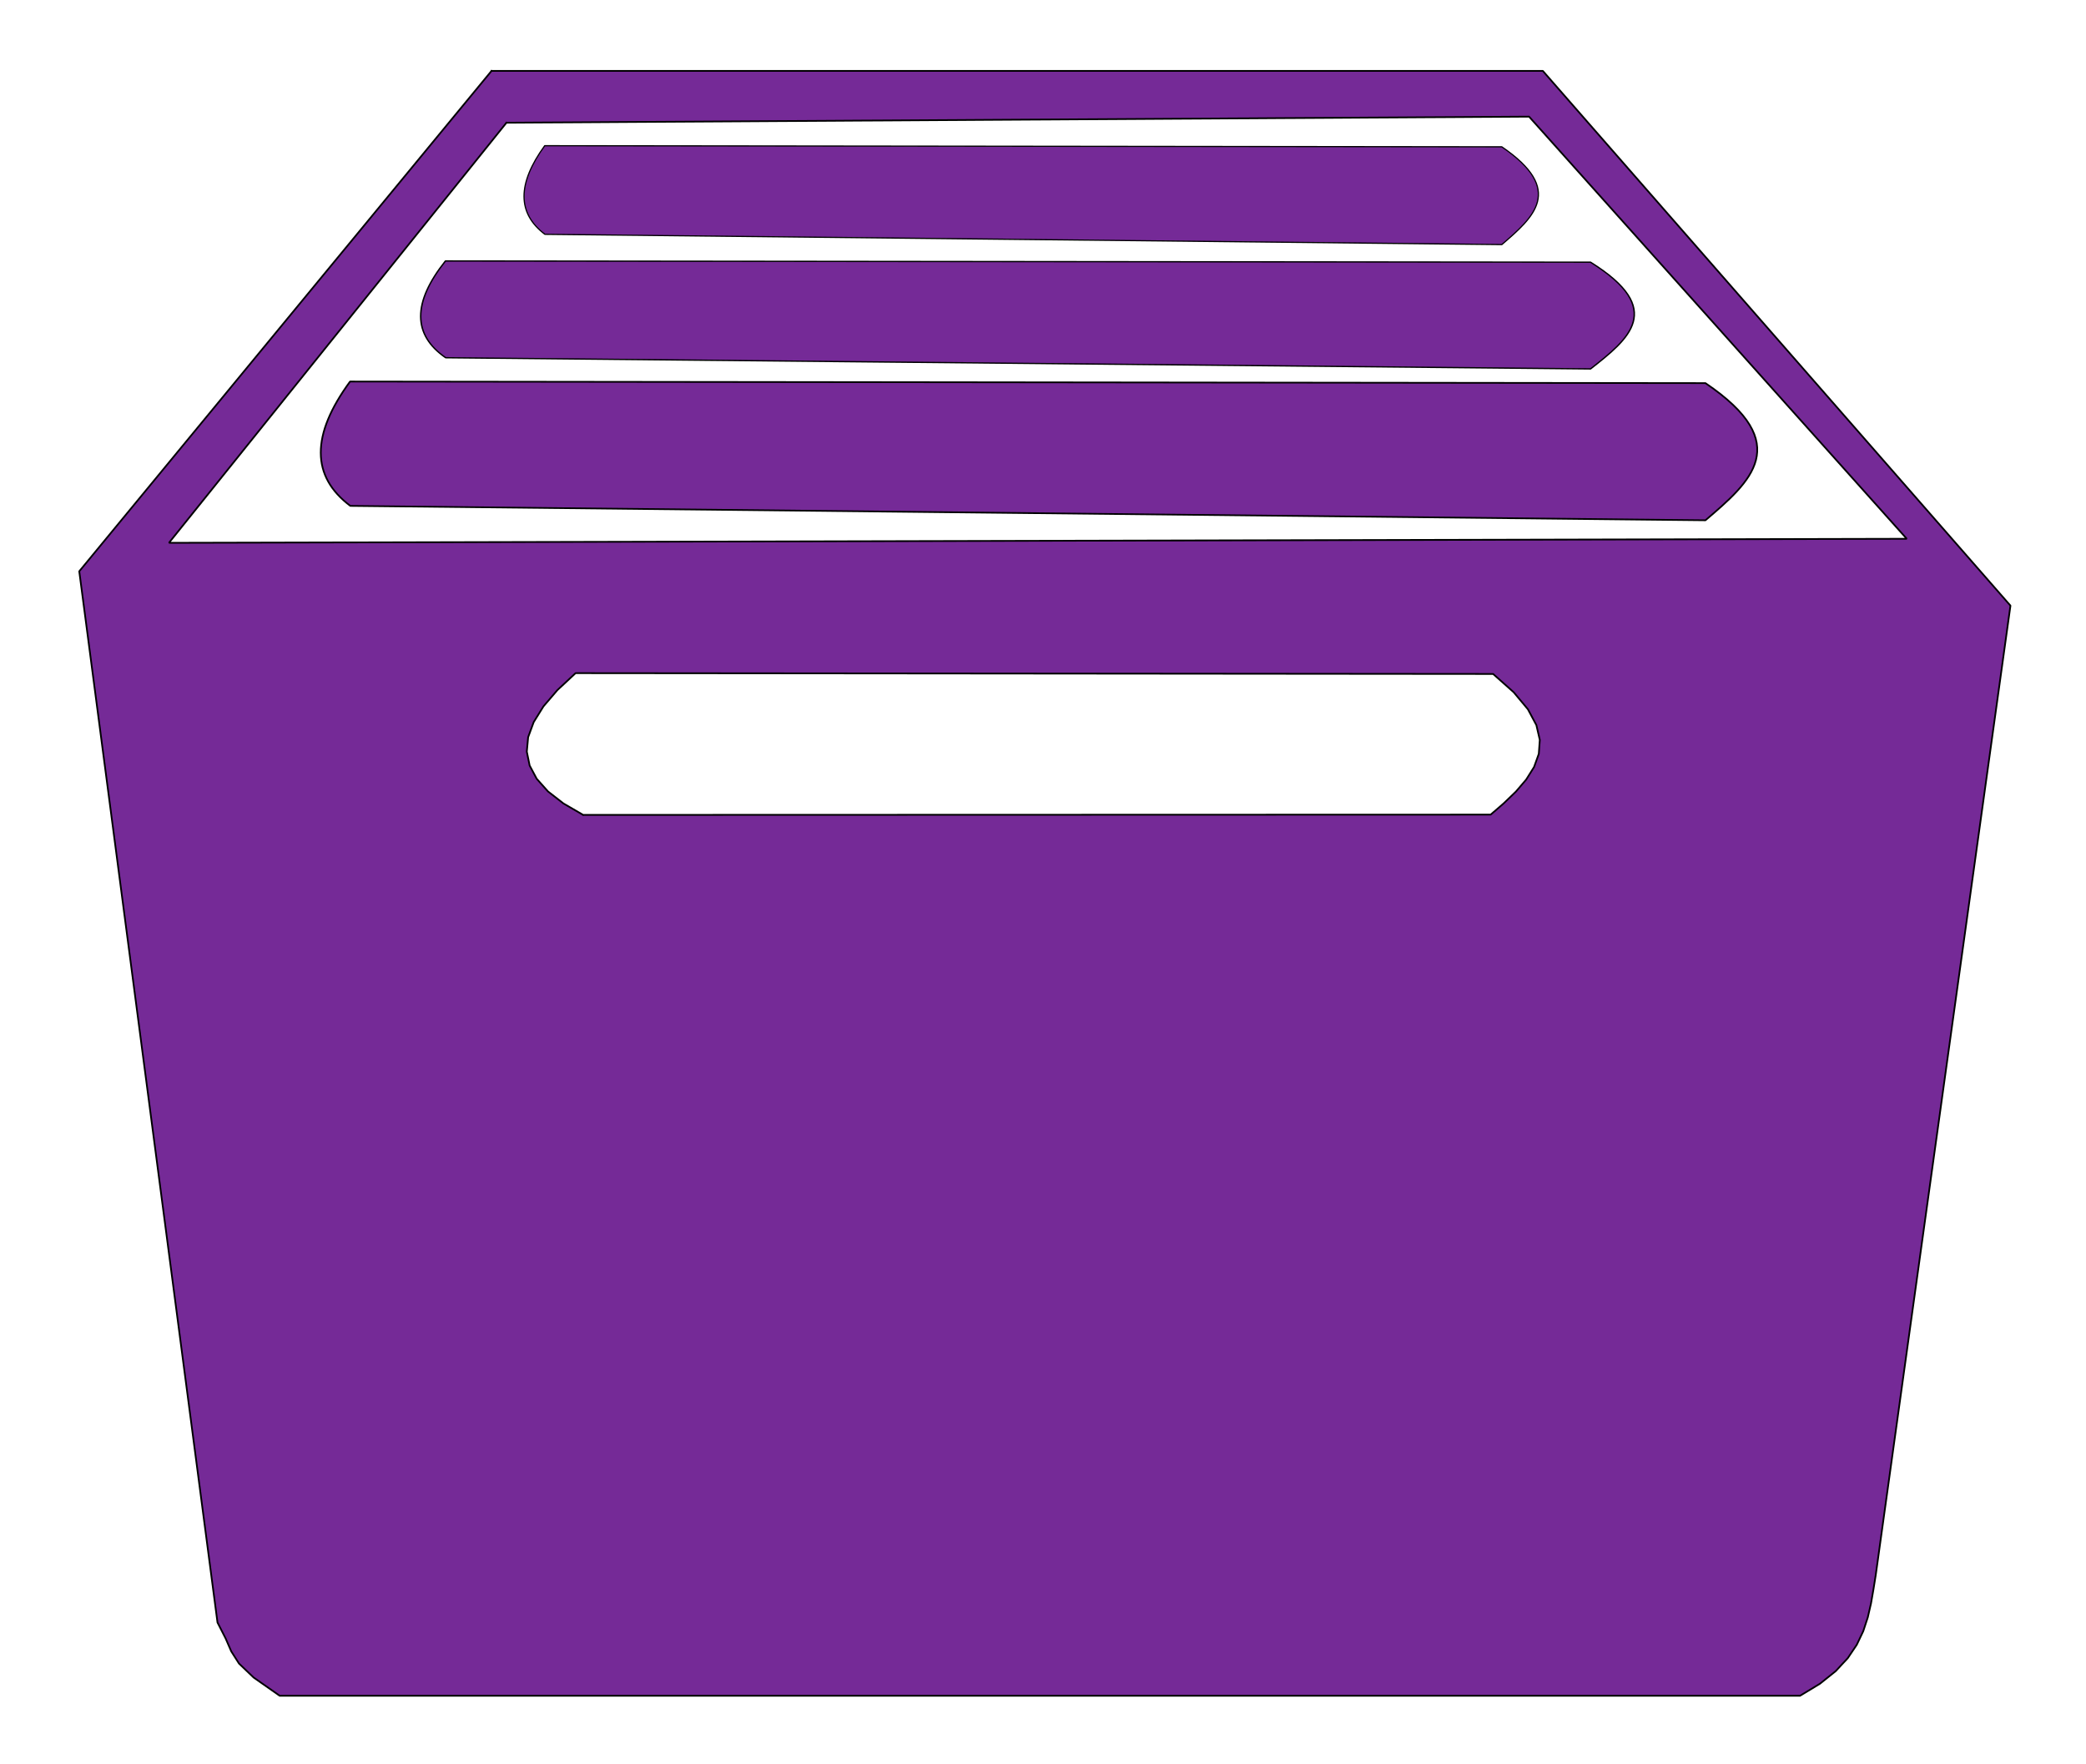
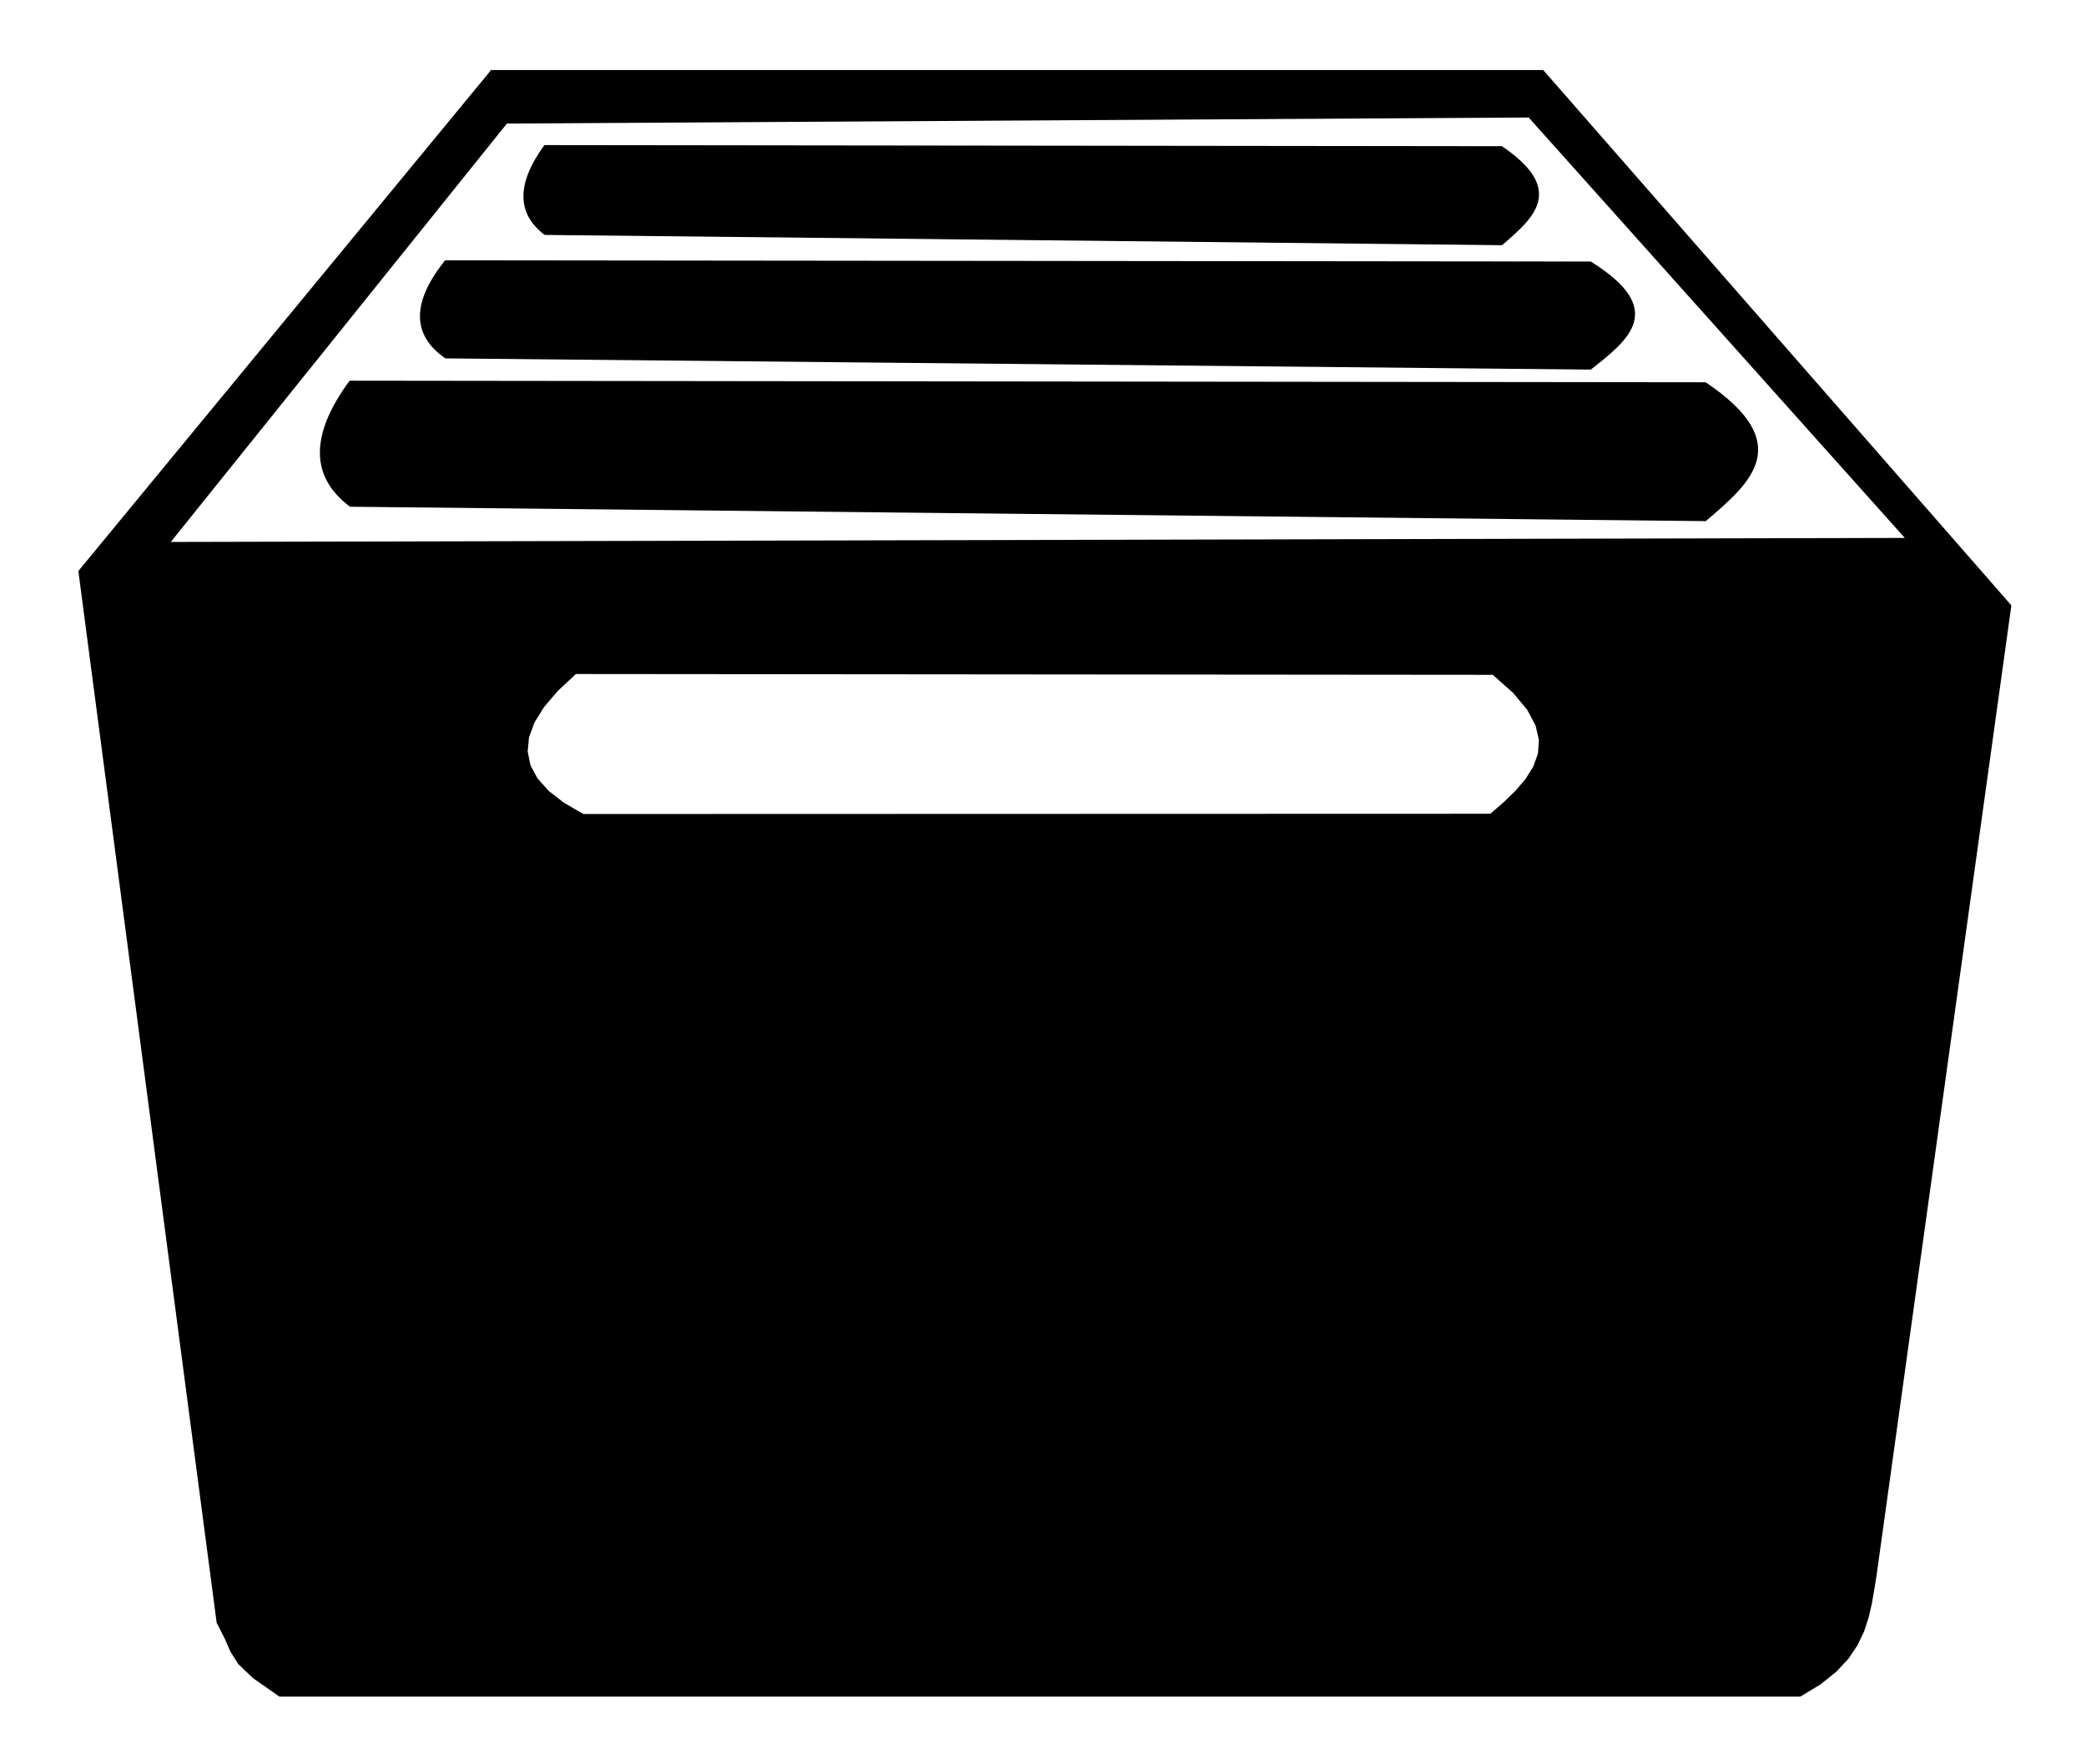
<svg xmlns="http://www.w3.org/2000/svg" width="120.96pt" height="102.24pt" viewBox="0 0 120.96 102.24">
  <defs />
-   <path id="shape0" transform="translate(4.5956, 4.11)" fill="#752a97" fill-rule="evenodd" stroke="#000000" stroke-width="0.1" stroke-linecap="square" stroke-linejoin="bevel" d="M23.906 0L0 29.016L8.016 89.969L8.49 90.9L8.814 91.644L9.262 92.348L10.108 93.157L11.625 94.219L99.781 94.219L100.938 93.519L101.85 92.79L102.55 92.037L103.071 91.263L103.448 90.473L103.712 89.669L103.899 88.856L104.041 88.038L104.172 87.219L111.984 31.008L84.867 0L53.765 0L23.906 0M29.219 43.141L81.843 43.125L82.608 42.463L83.308 41.788L83.904 41.09L84.359 40.364L84.634 39.601L84.692 38.793L84.493 37.934L84.001 37.015L83.178 36.029L81.984 34.969L28.781 34.922L27.728 35.903L26.918 36.849L26.352 37.76L26.03 38.635L25.952 39.474L26.117 40.279L26.527 41.047L27.18 41.78L28.078 42.478L29.219 43.141M24.773 3.006L5.203 27.365L105.969 27.131L84.07 2.654L84.01 2.654L83.935 2.655L83.831 2.655L83.696 2.656L83.532 2.657L83.338 2.658L83.114 2.66L82.86 2.661L82.576 2.663L82.262 2.665L81.919 2.667L81.545 2.669L81.142 2.671L80.708 2.674L80.245 2.677L79.752 2.68L79.229 2.683L78.677 2.686L78.094 2.689L77.481 2.693L76.839 2.697L76.167 2.701L75.465 2.705L74.732 2.709L73.971 2.714L73.179 2.719L72.357 2.724L71.505 2.729L70.624 2.734L69.713 2.739L68.772 2.745L67.801 2.751L66.8 2.756L65.769 2.763L64.708 2.769L63.617 2.775L62.497 2.782L61.347 2.789L60.166 2.796L58.956 2.803L57.716 2.81L56.446 2.818L55.147 2.825L53.817 2.833L52.457 2.841L51.068 2.85L49.649 2.858L48.199 2.867L46.72 2.876L45.211 2.884L43.673 2.894L42.104 2.903L40.505 2.912L38.877 2.922L37.218 2.932L35.53 2.942L33.812 2.952L32.064 2.962L30.286 2.973L28.479 2.984L26.641 2.994L24.773 3.006" />
-   <path id="shape4" transform="matrix(1 0 0 0.9715908 18.60029 22.12255)" fill="#752a97" fill-rule="evenodd" stroke="#000000" stroke-width="0.1" stroke-linecap="square" stroke-linejoin="bevel" d="M1.698 0L80.292 0.094C85.499 3.718 82.893 5.999 80.292 8.281L1.714 7.422C-0.566 5.663 -0.571 3.189 1.698 0Z" />
-   <path id="shape5" transform="matrix(0.8448529 0 0 0.7560191 24.39457 15.1316)" fill="#752a97" fill-rule="evenodd" stroke="#000000" stroke-width="0.1" stroke-linecap="square" stroke-linejoin="bevel" d="M1.698 0L80.292 0.094C85.499 3.718 82.893 5.999 80.292 8.281L1.714 7.422C-0.566 5.663 -0.571 3.189 1.698 0Z" />
-   <path id="shape6" transform="matrix(0.7061538 0 0 0.6925253 30.38688 8.447579)" fill="#752a97" fill-rule="evenodd" stroke="#000000" stroke-width="0.1" stroke-linecap="square" stroke-linejoin="bevel" d="M1.698 0L80.292 0.094C85.499 3.718 82.893 5.999 80.292 8.281L1.714 7.422C-0.566 5.663 -0.571 3.189 1.698 0Z" />
+   <path id="shape0" transform="translate(4.5956, 4.11)" fill="#000000" fill-rule="evenodd" stroke="#000000" stroke-width="0.1" stroke-linecap="square" stroke-linejoin="bevel" d="M23.906 0L0 29.016L8.016 89.969L8.49 90.9L8.814 91.644L9.262 92.348L10.108 93.157L11.625 94.219L99.781 94.219L100.938 93.519L101.85 92.79L102.55 92.037L103.071 91.263L103.448 90.473L103.712 89.669L103.899 88.856L104.041 88.038L104.172 87.219L111.984 31.008L84.867 0L53.765 0L23.906 0M29.219 43.141L81.843 43.125L82.608 42.463L83.308 41.788L83.904 41.09L84.359 40.364L84.634 39.601L84.692 38.793L84.493 37.934L84.001 37.015L83.178 36.029L81.984 34.969L28.781 34.922L27.728 35.903L26.918 36.849L26.352 37.76L26.03 38.635L25.952 39.474L26.117 40.279L26.527 41.047L27.18 41.78L28.078 42.478L29.219 43.141M24.773 3.006L5.203 27.365L105.969 27.131L84.07 2.654L84.01 2.654L83.935 2.655L83.831 2.655L83.696 2.656L83.532 2.657L83.338 2.658L83.114 2.66L82.86 2.661L82.576 2.663L82.262 2.665L81.919 2.667L81.545 2.669L81.142 2.671L80.708 2.674L80.245 2.677L79.752 2.68L79.229 2.683L78.677 2.686L78.094 2.689L77.481 2.693L76.839 2.697L76.167 2.701L75.465 2.705L74.732 2.709L73.971 2.714L73.179 2.719L72.357 2.724L71.505 2.729L70.624 2.734L69.713 2.739L68.772 2.745L67.801 2.751L66.8 2.756L65.769 2.763L64.708 2.769L63.617 2.775L62.497 2.782L61.347 2.789L60.166 2.796L58.956 2.803L57.716 2.81L56.446 2.818L55.147 2.825L53.817 2.833L52.457 2.841L51.068 2.85L49.649 2.858L48.199 2.867L46.72 2.876L45.211 2.884L43.673 2.894L42.104 2.903L40.505 2.912L38.877 2.922L37.218 2.932L35.53 2.942L33.812 2.952L32.064 2.962L30.286 2.973L28.479 2.984L26.641 2.994L24.773 3.006" />
+   <path id="shape4" transform="matrix(1 0 0 0.9715908 18.60029 22.12255)" fill="#000000" fill-rule="evenodd" stroke="#000000" stroke-width="0.1" stroke-linecap="square" stroke-linejoin="bevel" d="M1.698 0L80.292 0.094C85.499 3.718 82.893 5.999 80.292 8.281L1.714 7.422C-0.566 5.663 -0.571 3.189 1.698 0Z" />
+   <path id="shape5" transform="matrix(0.8448529 0 0 0.7560191 24.39457 15.1316)" fill="#000000" fill-rule="evenodd" stroke="#000000" stroke-width="0.1" stroke-linecap="square" stroke-linejoin="bevel" d="M1.698 0L80.292 0.094C85.499 3.718 82.893 5.999 80.292 8.281L1.714 7.422C-0.566 5.663 -0.571 3.189 1.698 0Z" />
+   <path id="shape6" transform="matrix(0.7061538 0 0 0.6925253 30.38688 8.447579)" fill="#000000" fill-rule="evenodd" stroke="#000000" stroke-width="0.1" stroke-linecap="square" stroke-linejoin="bevel" d="M1.698 0L80.292 0.094C85.499 3.718 82.893 5.999 80.292 8.281L1.714 7.422C-0.566 5.663 -0.571 3.189 1.698 0Z" />
</svg>
